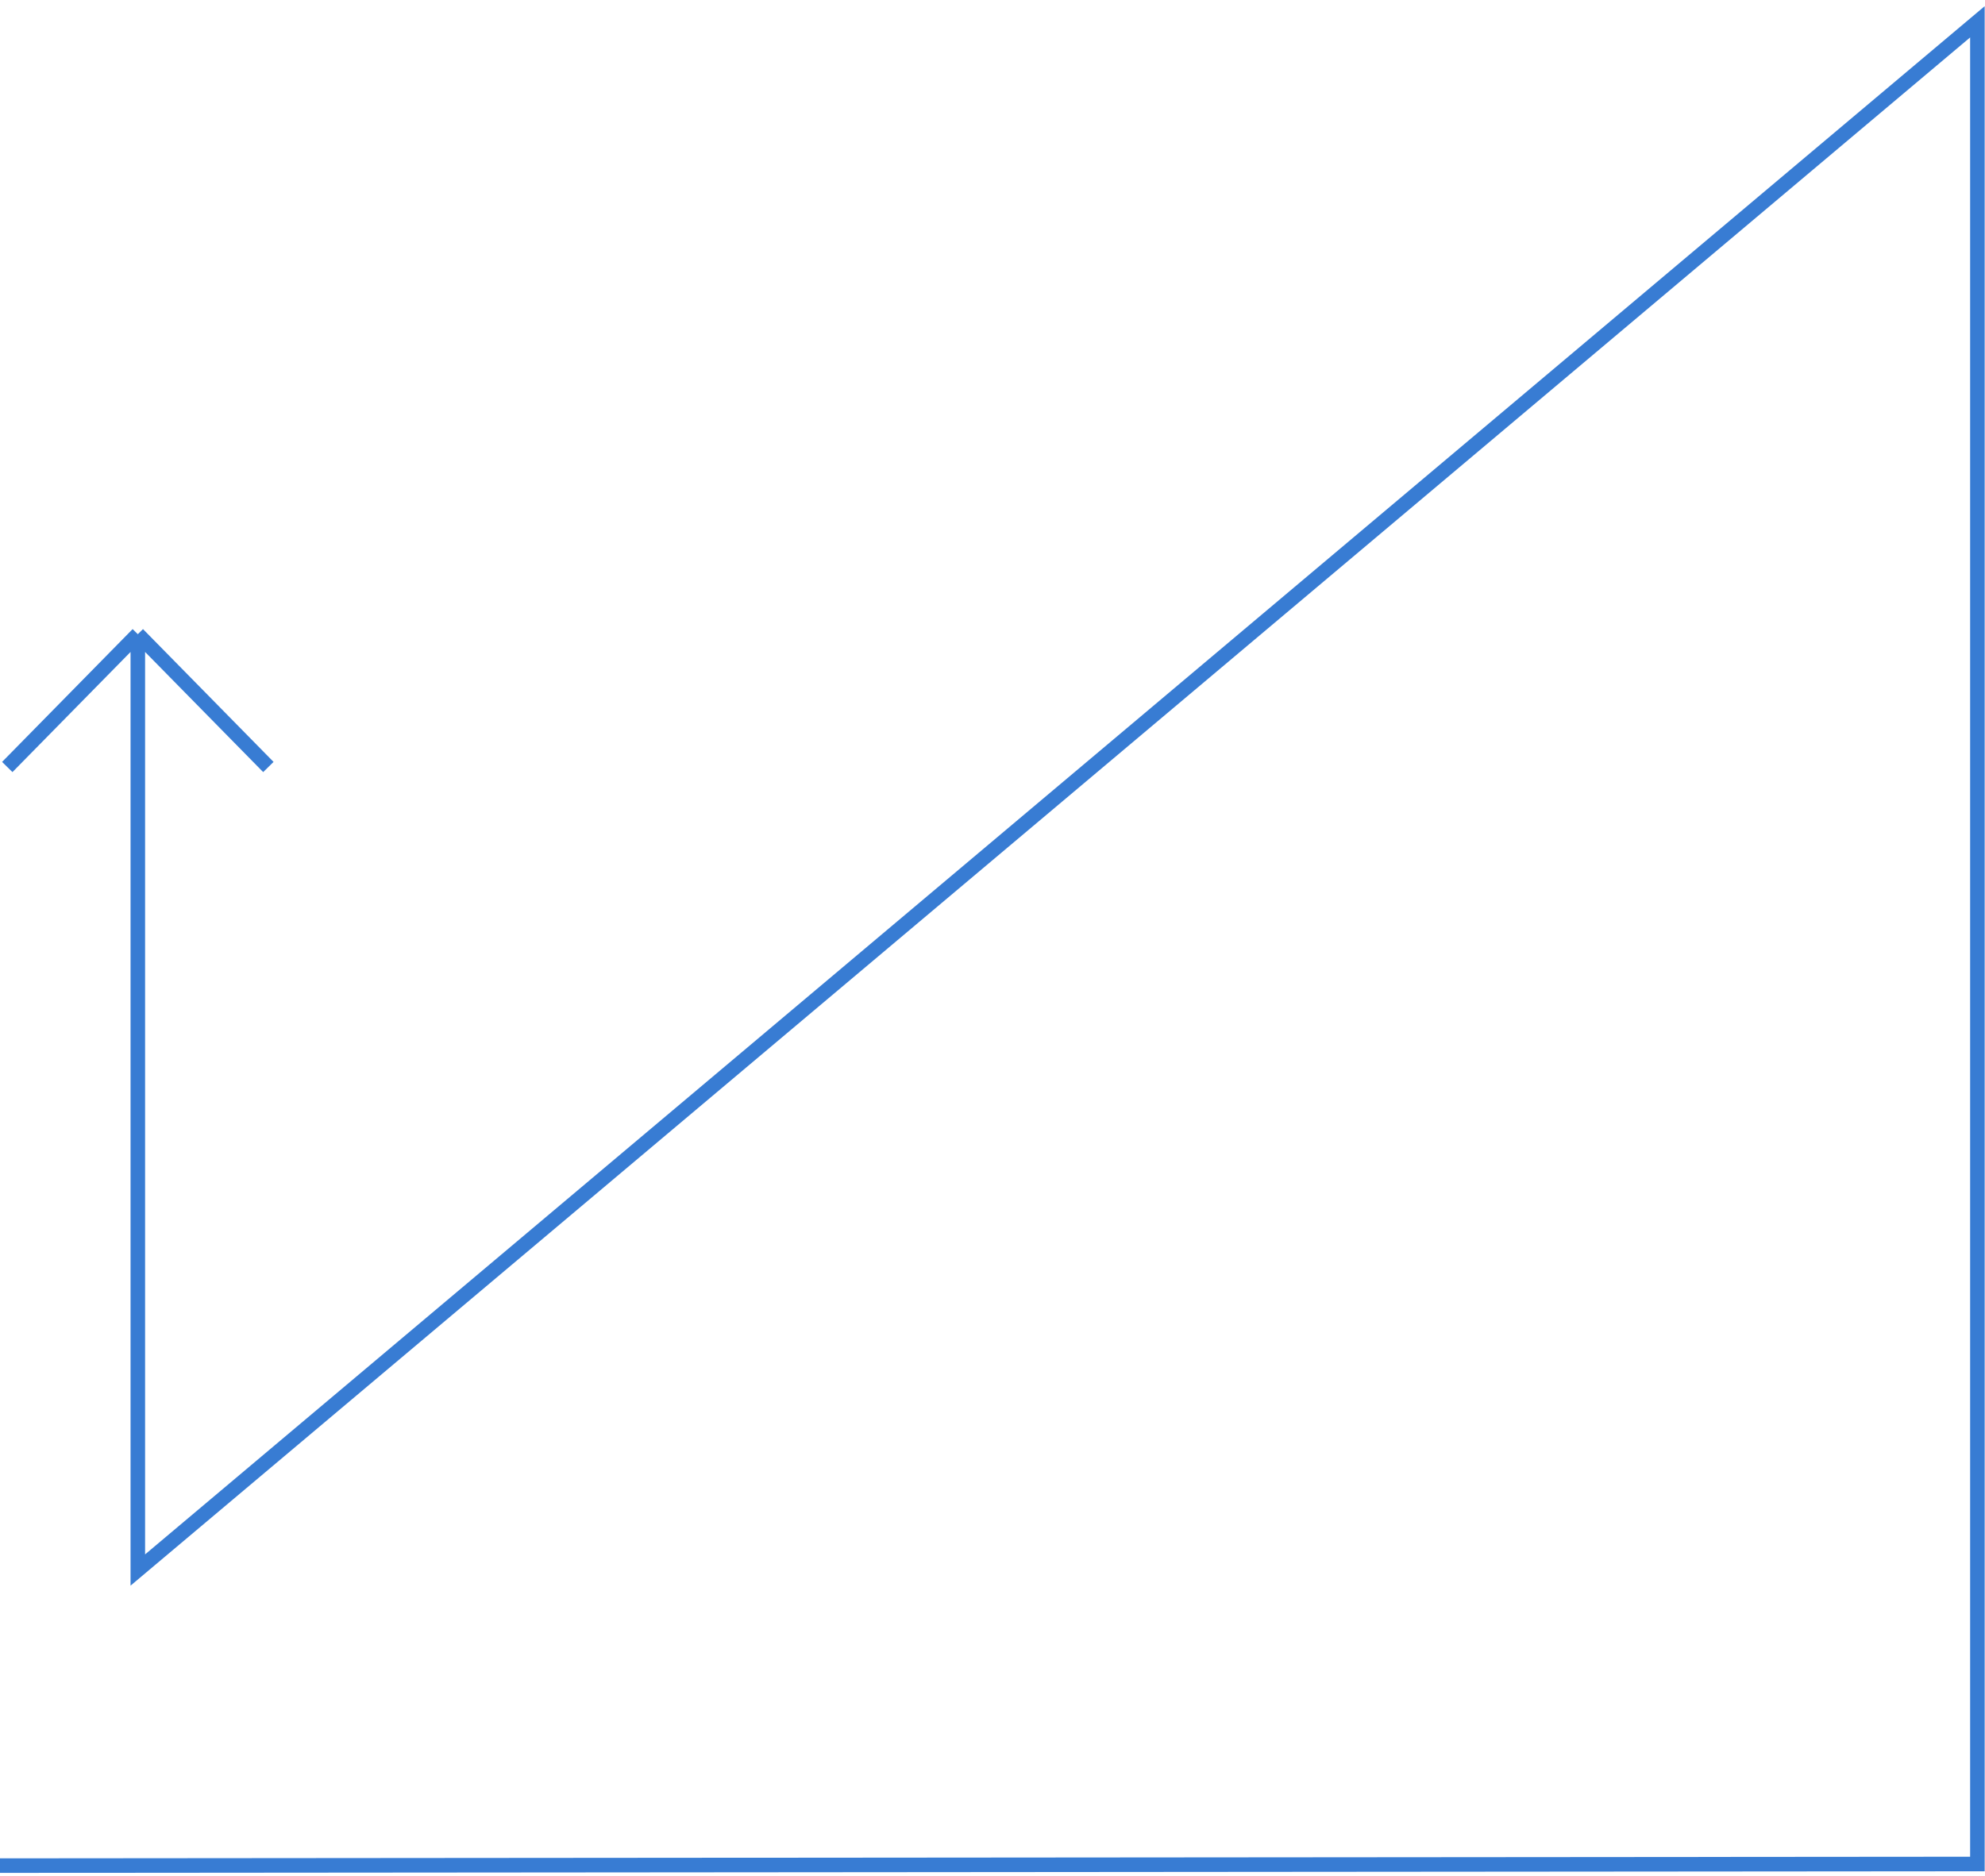
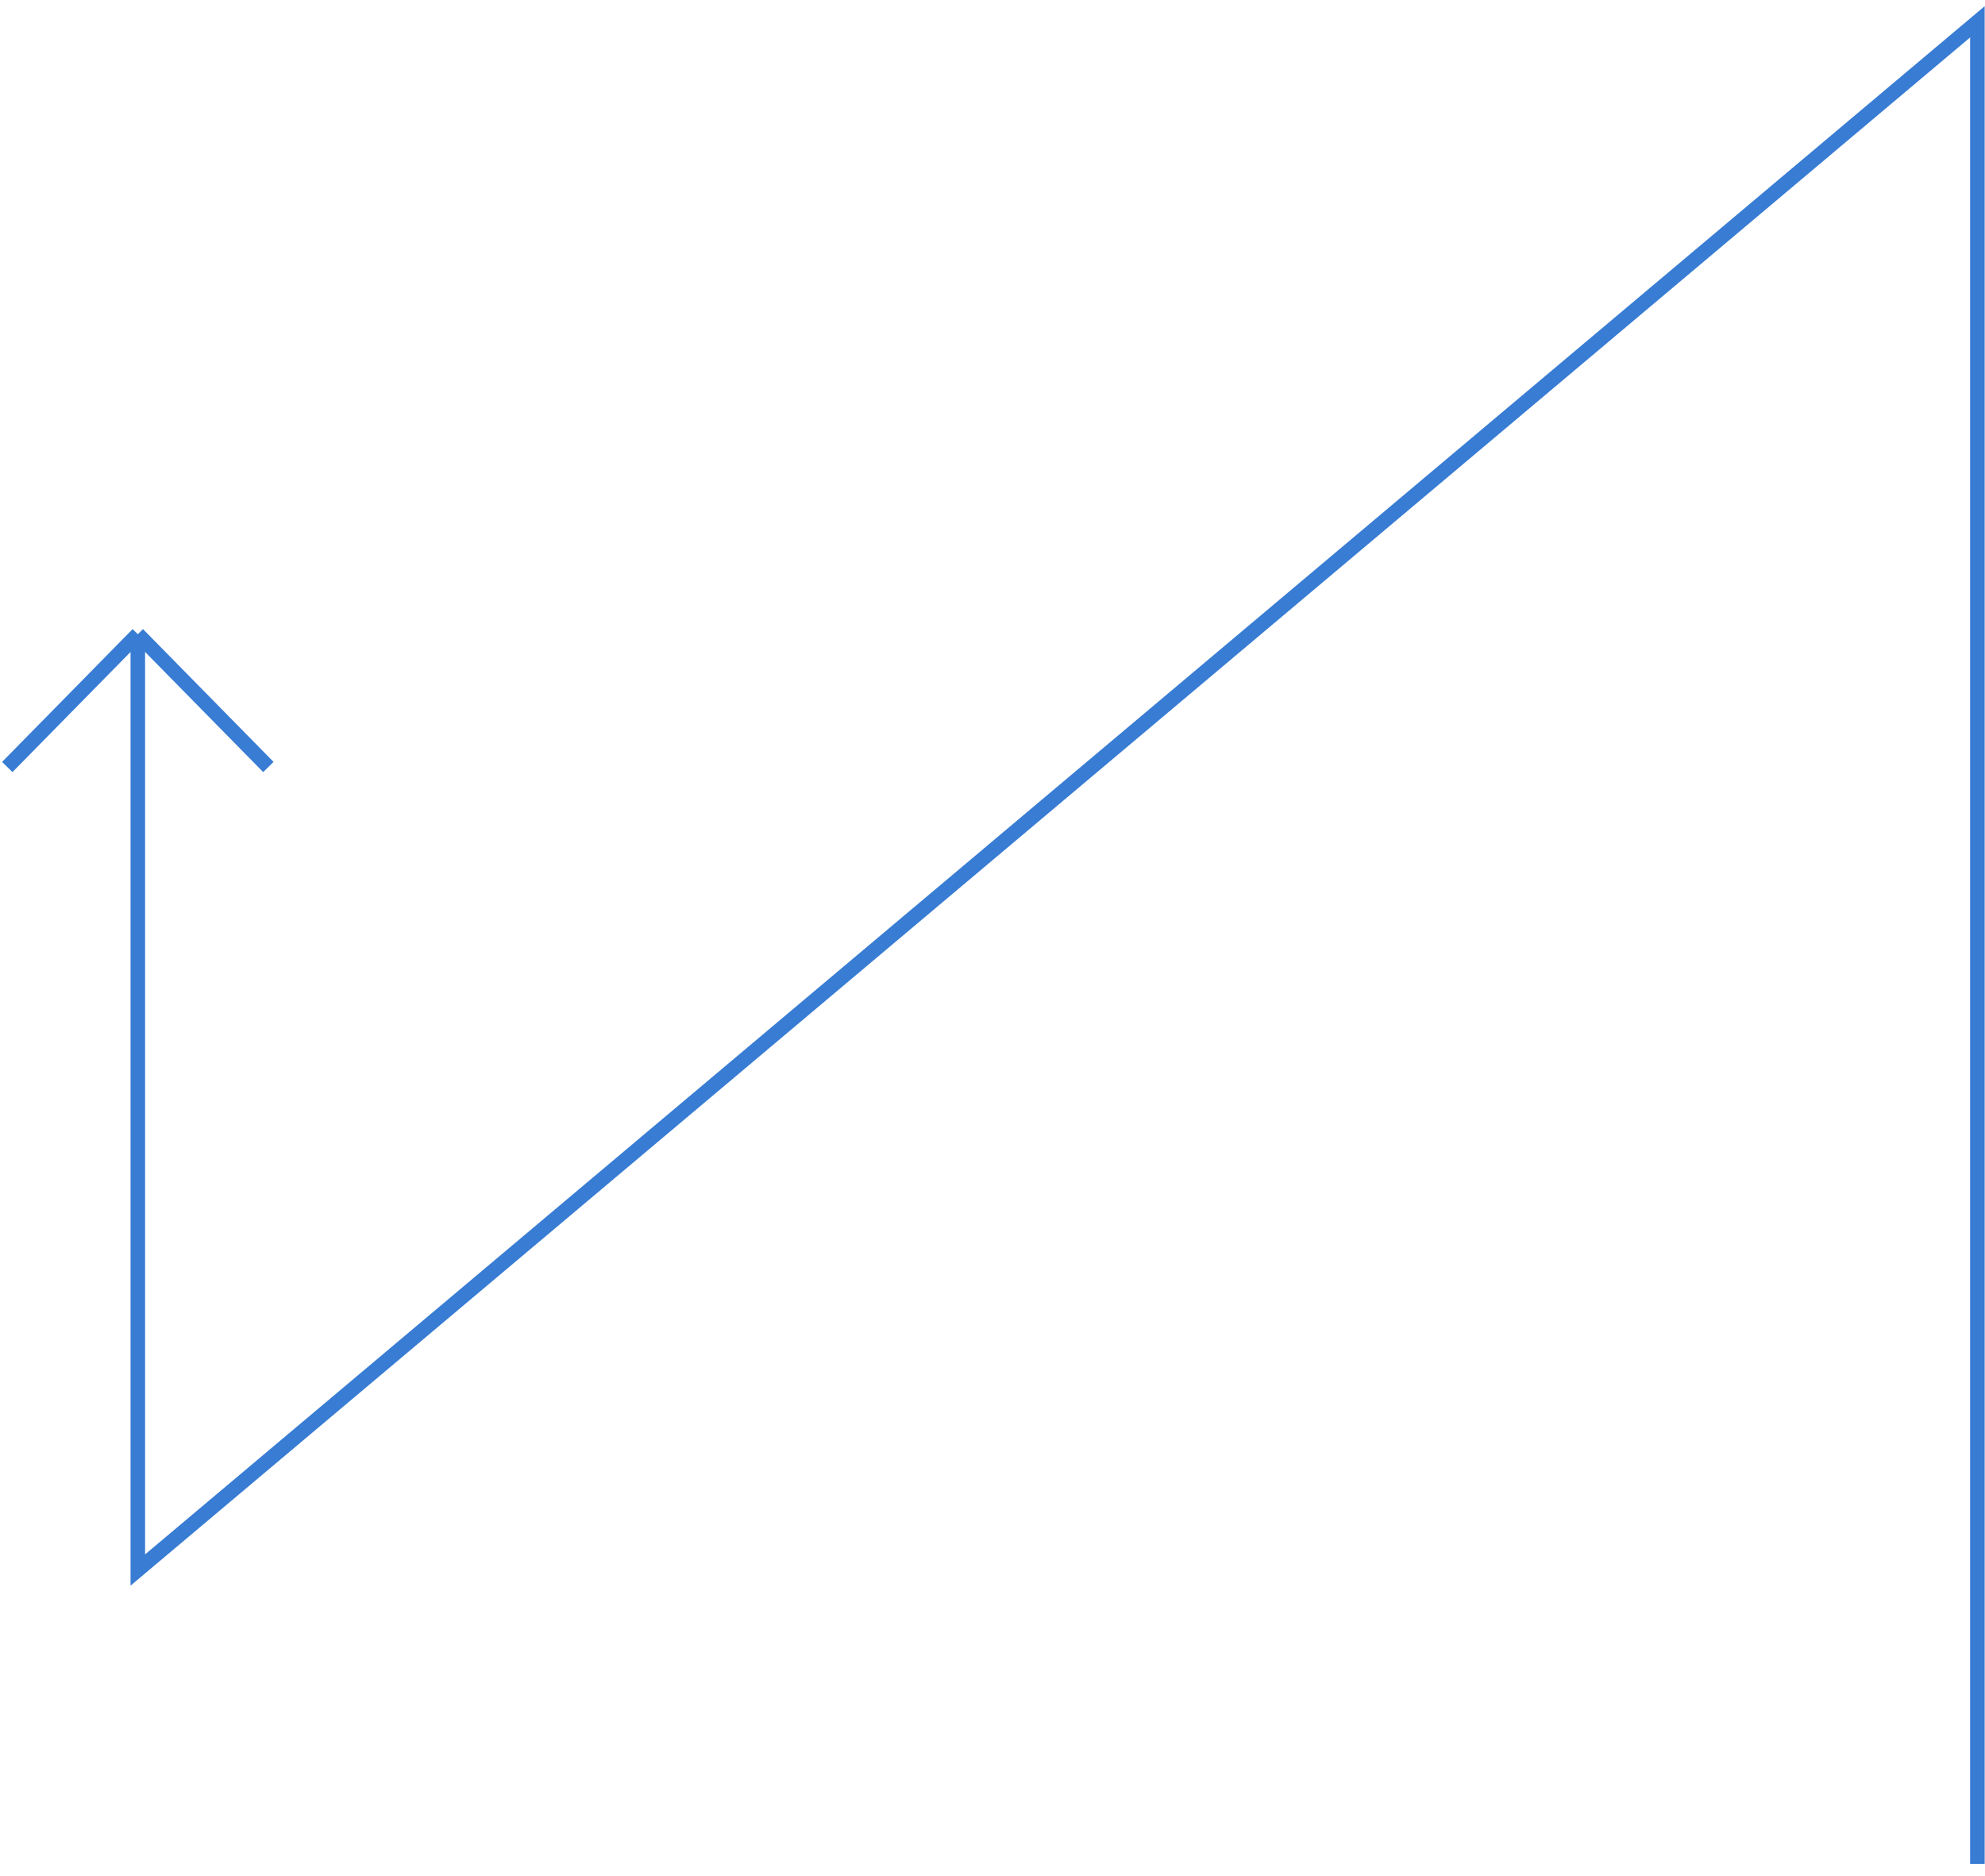
- <svg xmlns="http://www.w3.org/2000/svg" width="273" height="258" viewBox="0 0 273 258" fill="none">
-   <path d="M -0.085 256.611 L 271.954 256.387 L 271.954 3 L 18.954 215.953 L 18.954 87.231 M 18.954 87.231 L 1 105.5 M 18.954 87.231 L 36.909 105.5" stroke="#387CD3" stroke-width="2" />
+ <svg xmlns="http://www.w3.org/2000/svg" width="273" height="258" fill="none">
+   <g>
+     <path id="svg_1" stroke-width="2" stroke="#387CD3" d="m271.954,256.387l0,-253.387l-253,212.953l0,-128.722m0,0l-17.954,18.269m17.954,-18.269l17.955,18.269" />
+   </g>
</svg>
